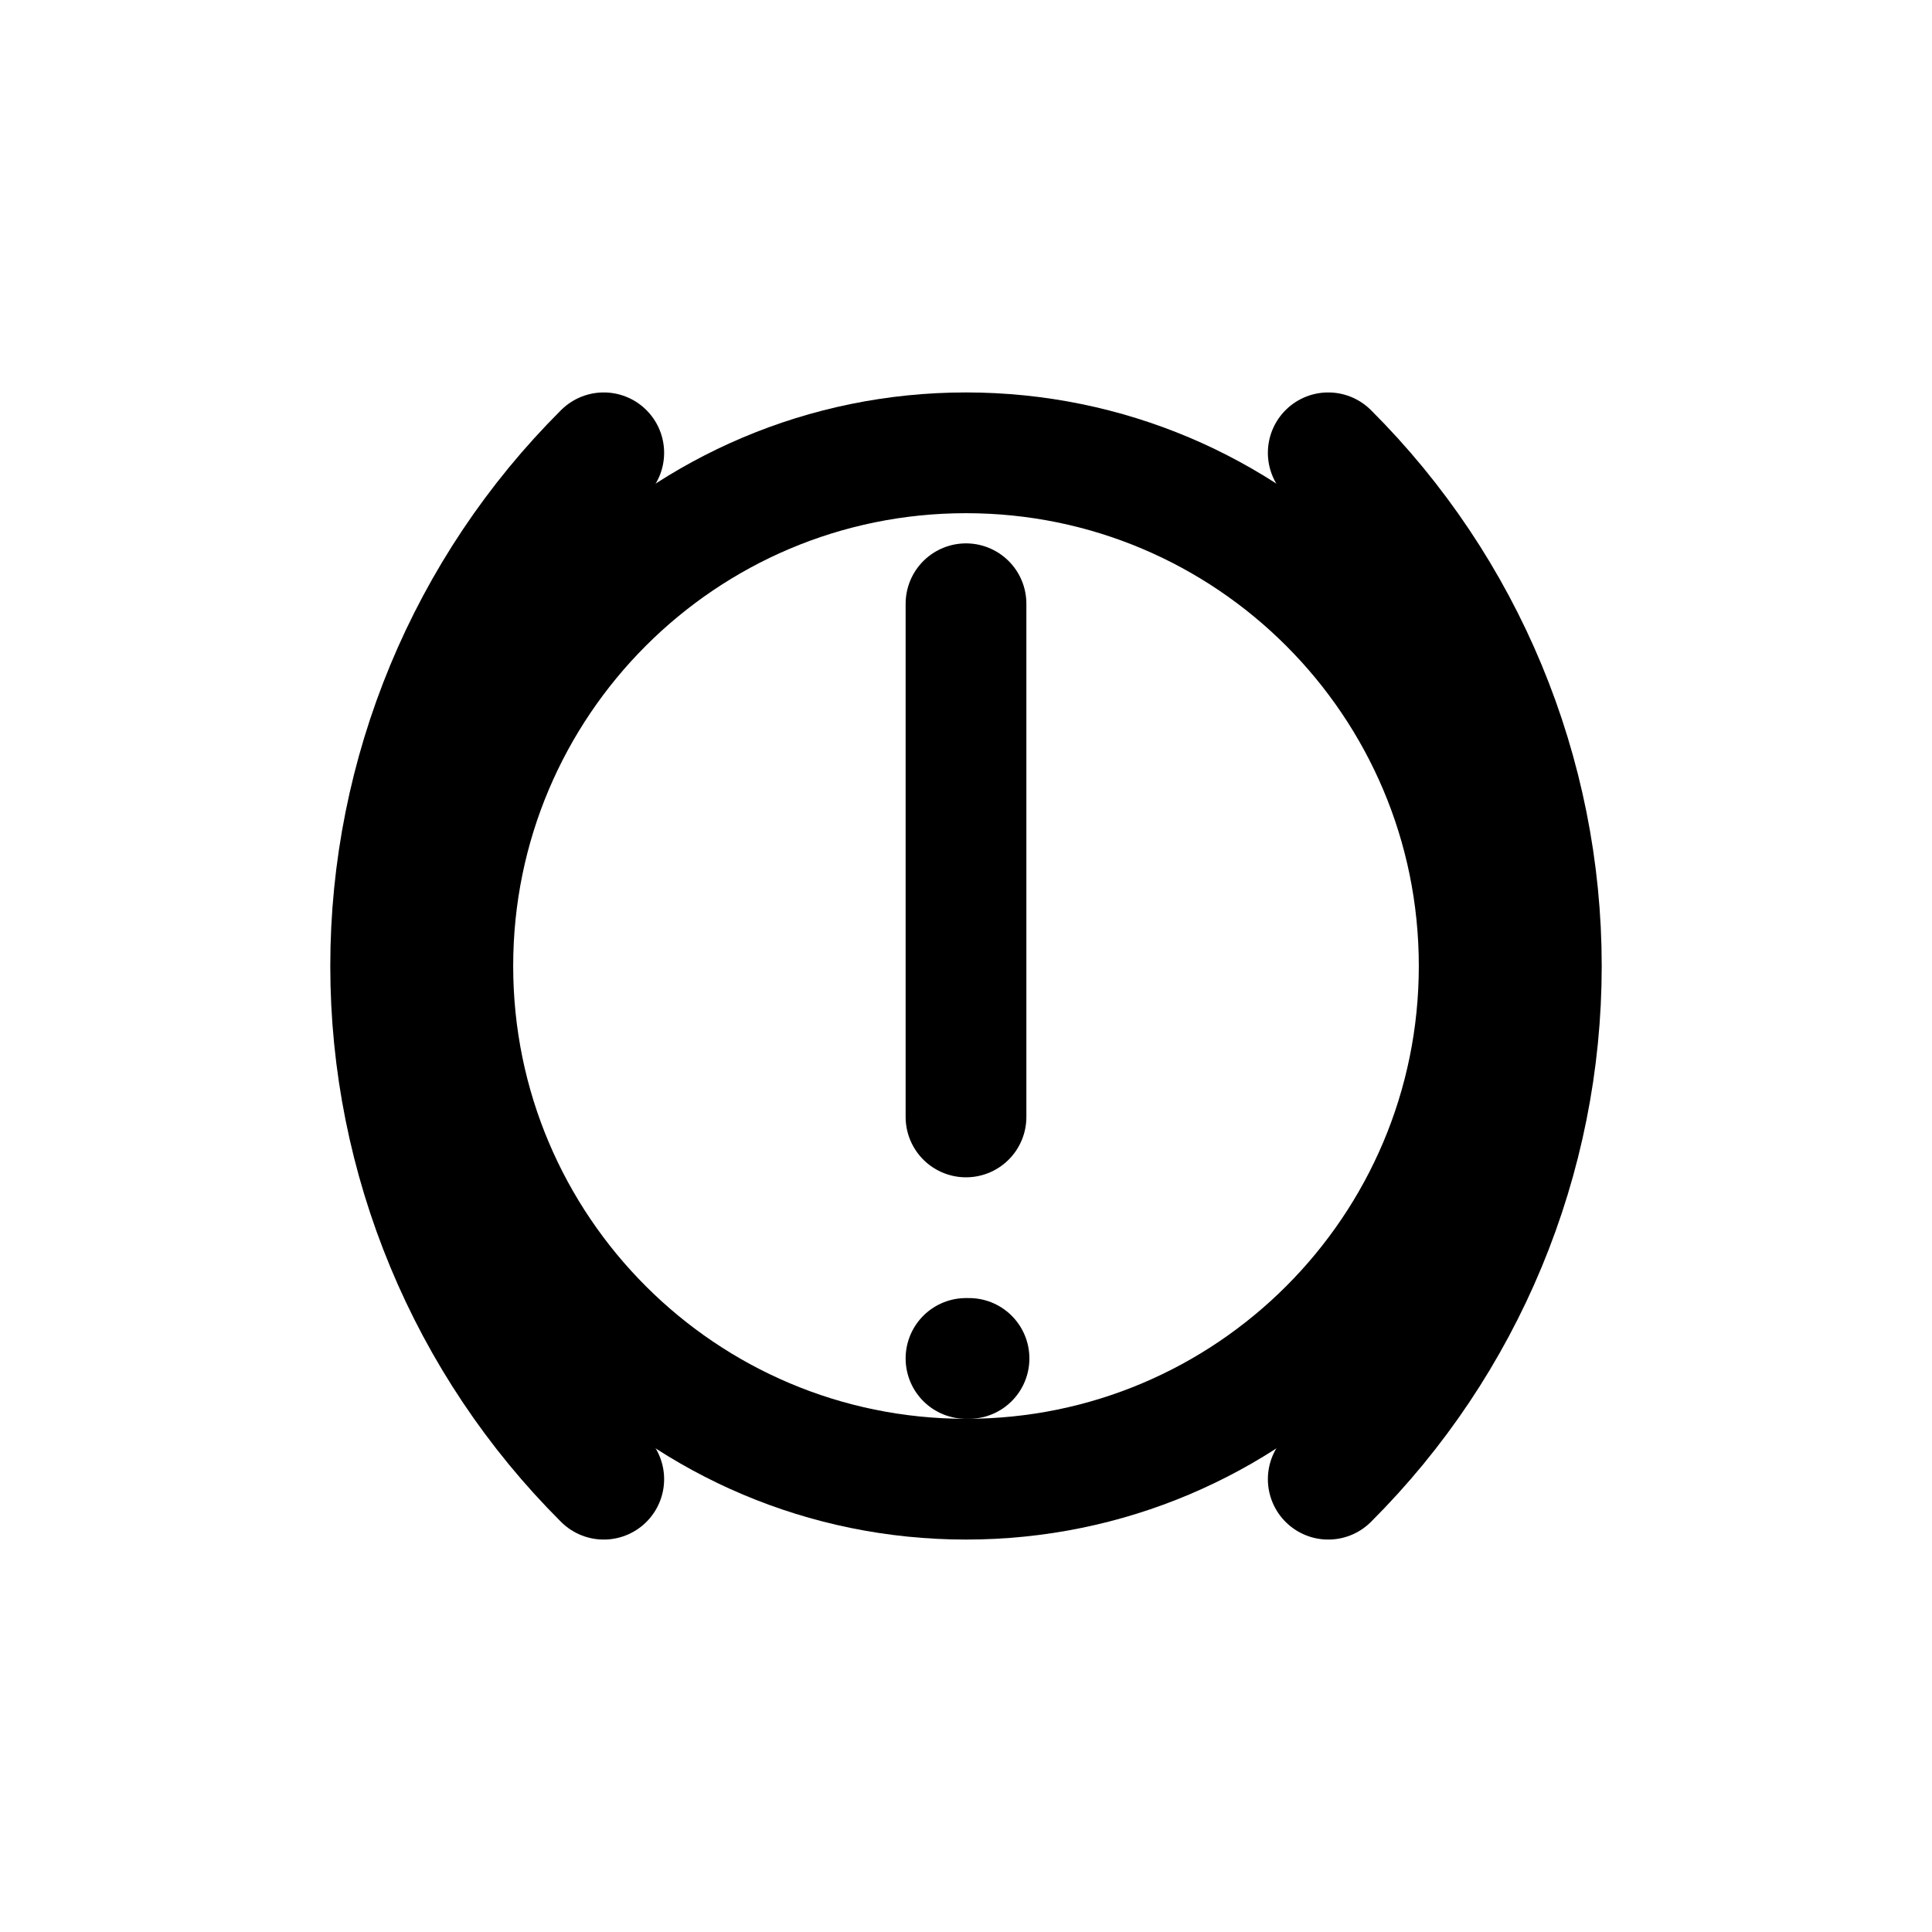
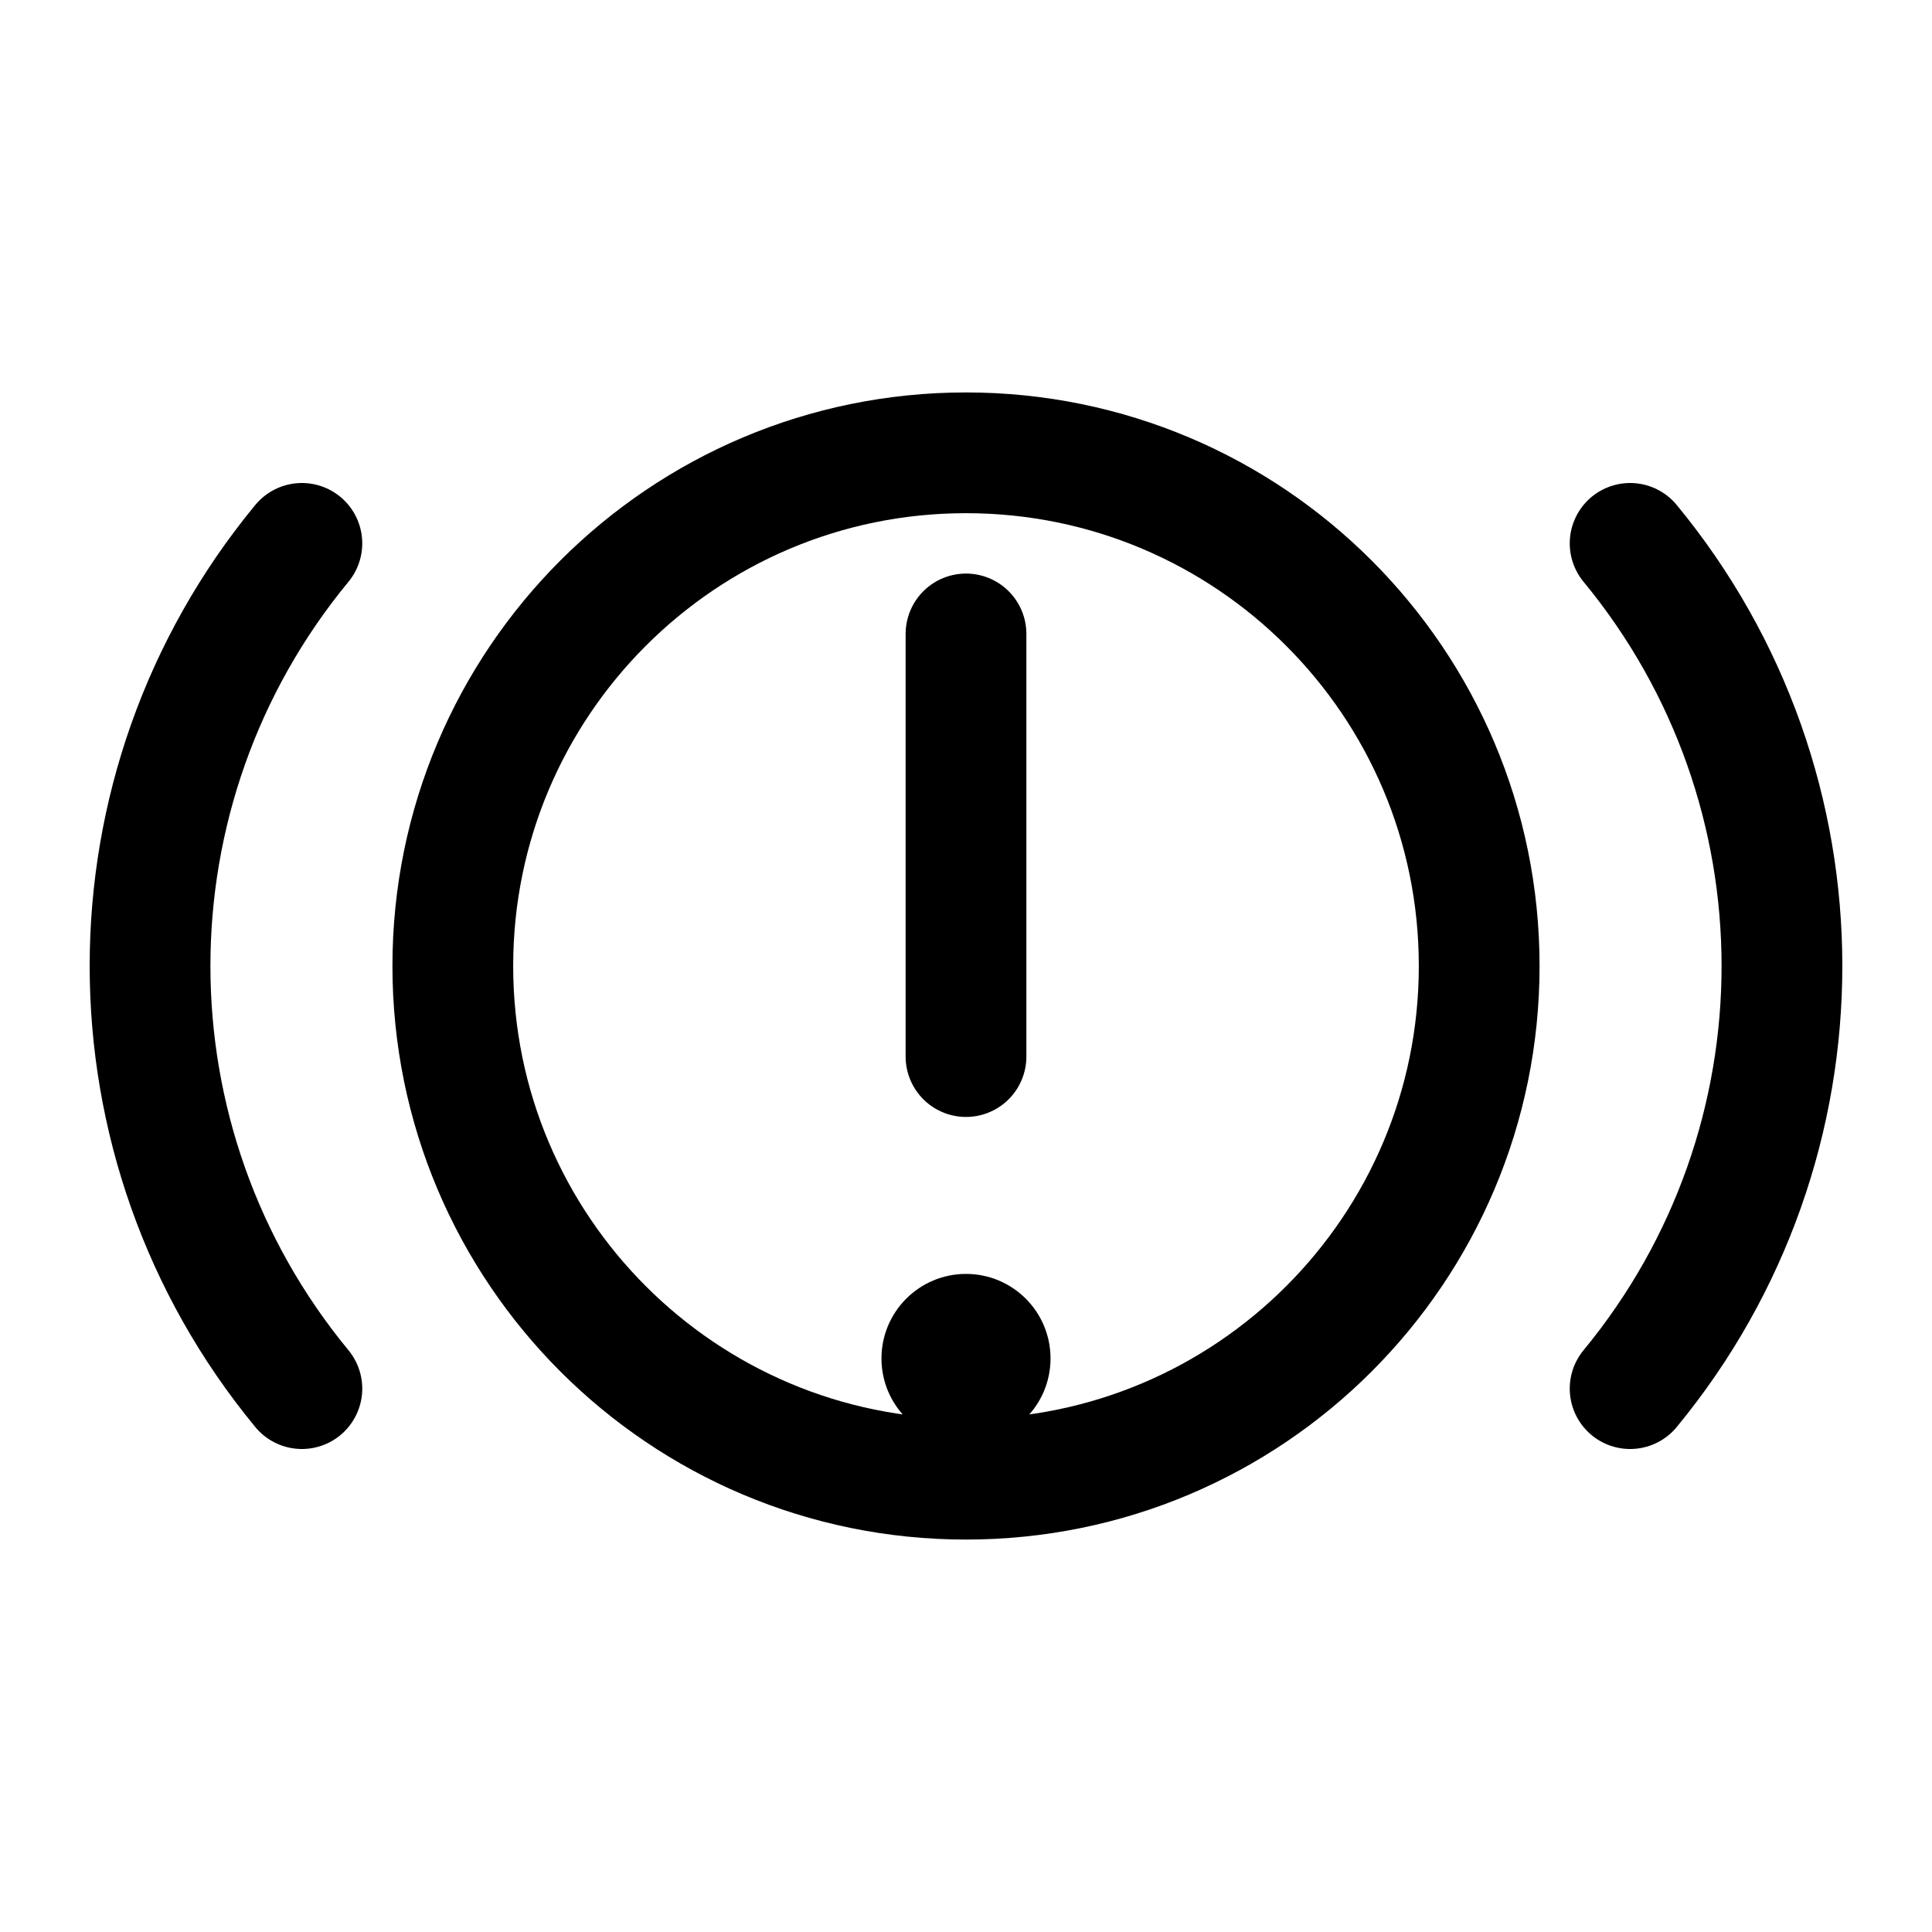
<svg xmlns="http://www.w3.org/2000/svg" viewBox="0 0 64 64" role="img" aria-labelledby="title">
  <g fill="none" stroke="currentColor" stroke-width="4" stroke-linecap="round" stroke-linejoin="round">
-     <path d="M20 15a24 24 0 0 0 0 34" />
-     <path d="M44 15a24 24 0 0 1 0 34" />
+     <path d="M10 18a22 22 0 0 0 0 28" />
+     <path d="M54 18a22 22 0 0 1 0 28" />
    <circle cx="32" cy="32" r="17" />
-     <path d="M32 20v17" />
-     <path d="M32 45h.1" />
+     <path d="M32 21v14" />
+     <circle cx="32" cy="45" r="2.8" fill="currentColor" stroke="none" />
  </g>
</svg>
